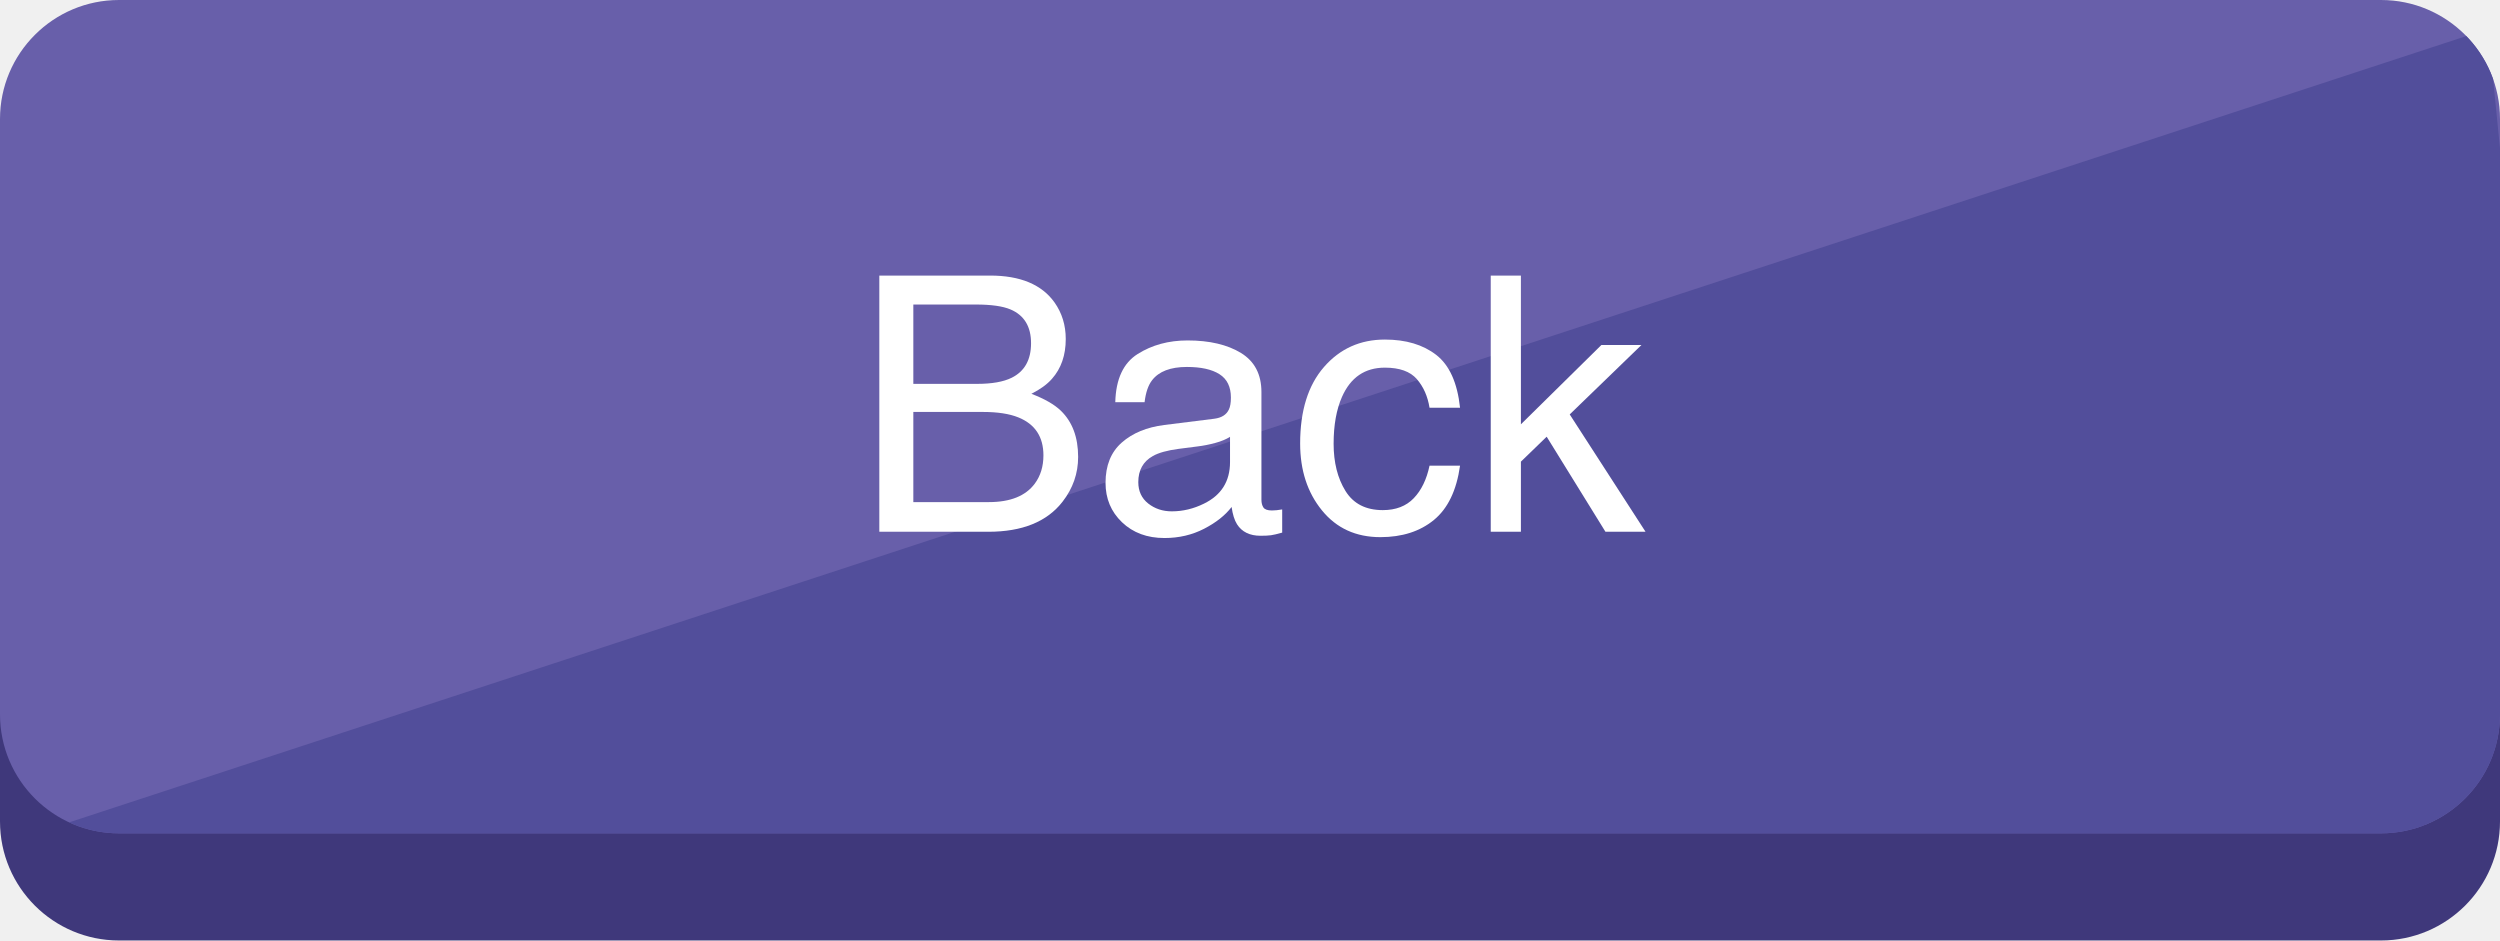
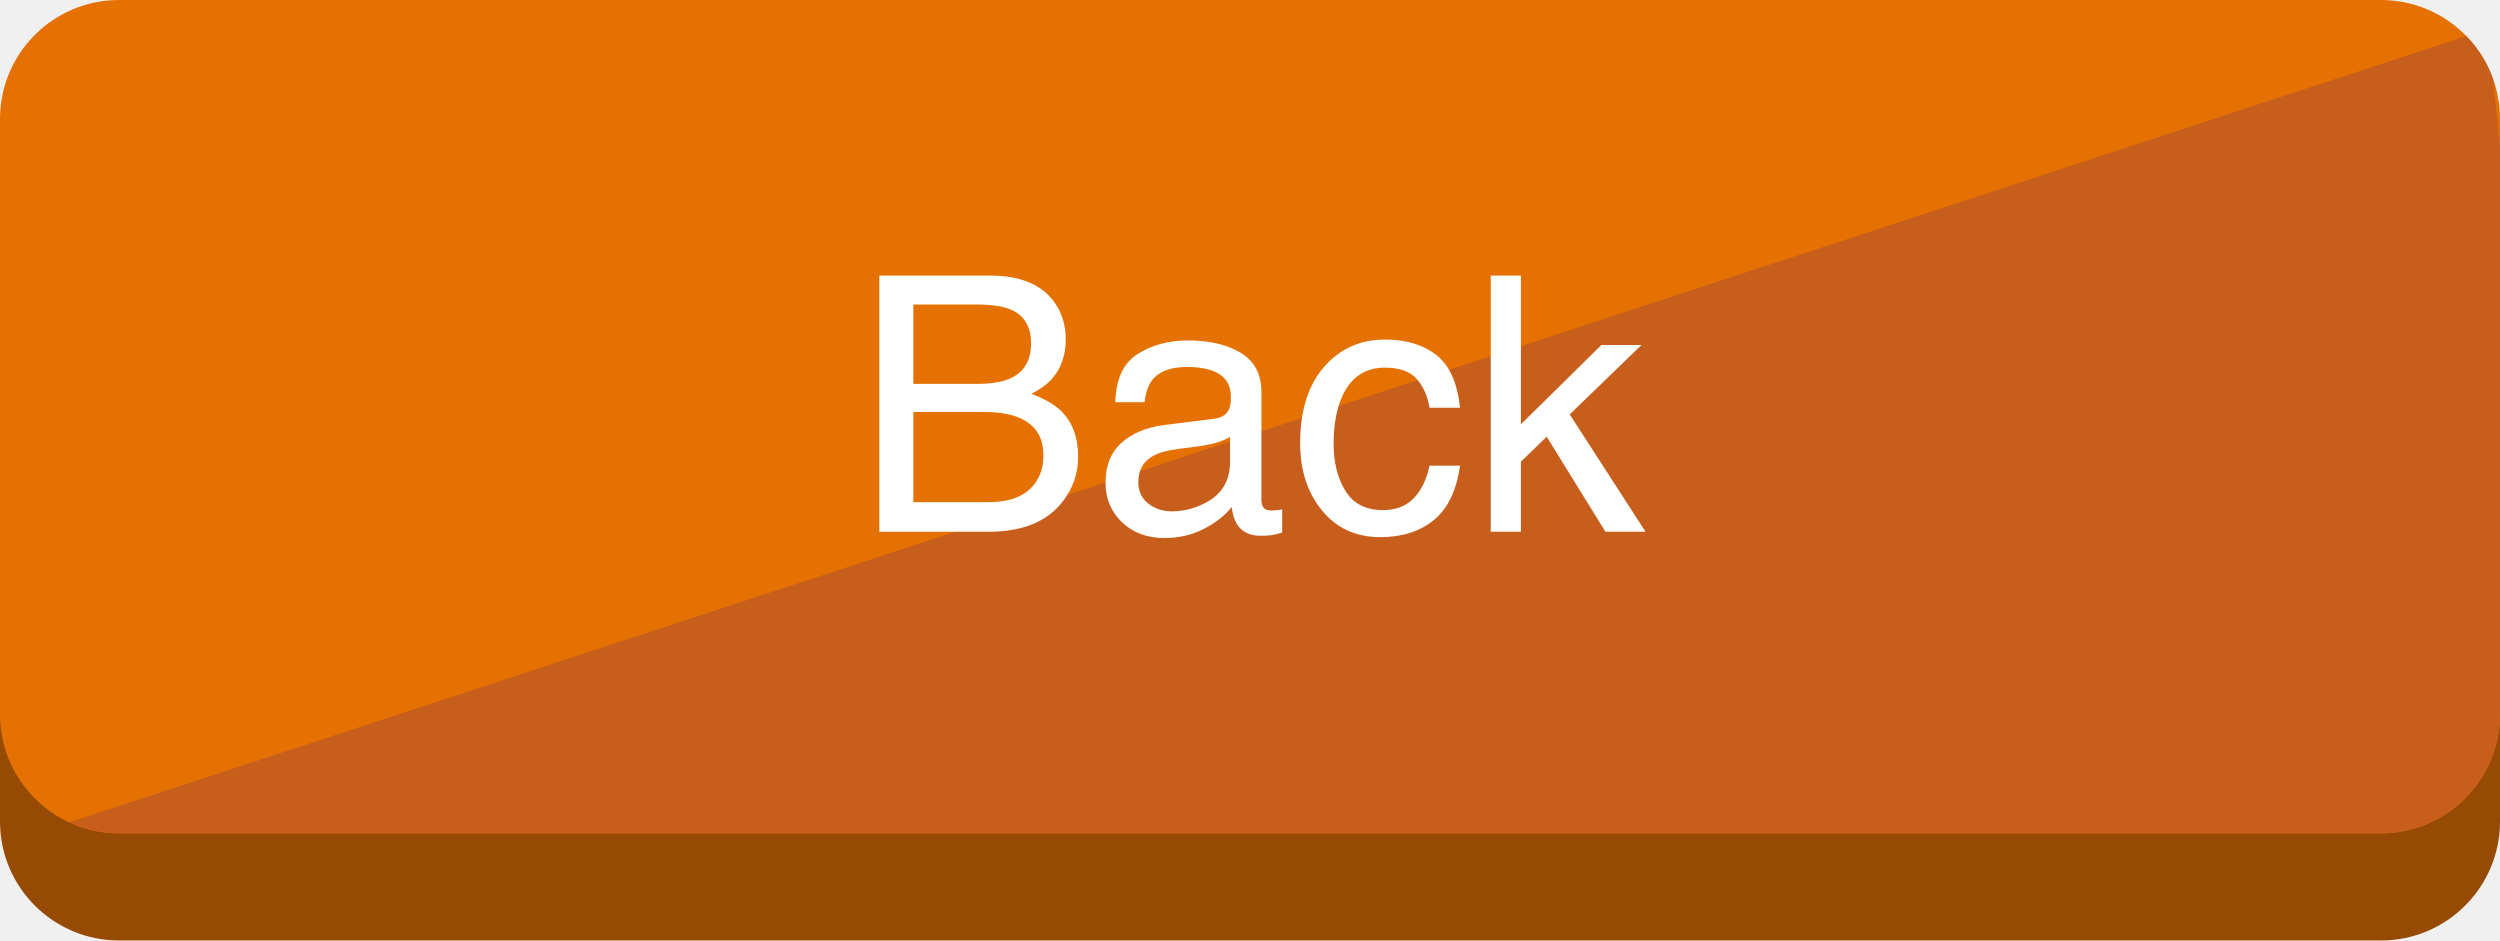
<svg xmlns="http://www.w3.org/2000/svg" xmlns:xlink="http://www.w3.org/1999/xlink" version="1.1" id="Layer_1" x="0px" y="0px" width="210px" height="79px" viewBox="0 0 210 79" enable-background="new 0 0 210 79" xml:space="preserve">
  <g>
-     <path fill="#3F387B" d="M210,69c0,5.523-4.479,10-10,10H10C4.478,79,0,74.523,0,69V19C0,13.477,4.478,9,10,9h190   c5.521,0,10,4.477,10,10V69z" />
-     <path fill="#685FAA" d="M210,60c0,5.523-4.479,10-10,10H10C4.478,70,0,65.523,0,60V10C0,4.477,4.478,0,10,0h190   c5.521,0,10,4.477,10,10V60z" />
+     <path fill="#964a03" d="M210,69c0,5.523-4.479,10-10,10H10C4.478,79,0,74.523,0,69V19C0,13.477,4.478,9,10,9h190   c5.521,0,10,4.477,10,10V69z" />
+     <path fill="#E57102" d="M210,60c0,5.523-4.479,10-10,10H10C4.478,70,0,65.523,0,60V10C0,4.477,4.478,0,10,0h190   c5.521,0,10,4.477,10,10V60z" />
    <g>
      <g>
        <defs>
          <path id="SVGID_1_" d="M210,60c0,5.523-4.479,10-10,10H10C4.478,70,0,65.523,0,60V10C0,4.477,4.478,0,10,0h190      c5.521,0,10,4.477,10,10V60z" />
        </defs>
        <clipPath id="SVGID_2_">
          <use xlink:href="#SVGID_1_" overflow="visible" />
        </clipPath>
-         <polygon clip-path="url(#SVGID_2_)" fill="#524E9B" points="209,2.429 3,70 215.75,70    " />
+         <polygon clip-path="url(#SVGID_2_)" fill="#C85E1C" points="209,2.429 3,70 215.75,70    " />
      </g>
    </g>
  </g>
  <g>
    <path fill="#FFFFFF" d="M73.864,23.148h9.304c2.536,0,4.34,0.752,5.411,2.256c0.629,0.889,0.944,1.914,0.944,3.076   c0,1.357-0.386,2.471-1.157,3.34c-0.4,0.459-0.977,0.879-1.729,1.26c1.104,0.42,1.929,0.894,2.476,1.421   c0.967,0.938,1.45,2.231,1.45,3.882c0,1.387-0.438,2.642-1.312,3.765c-1.307,1.68-3.385,2.52-6.235,2.52h-9.153V23.148z    M82.079,32.245c1.243,0,2.21-0.171,2.901-0.513c1.085-0.537,1.628-1.504,1.628-2.9c0-1.406-0.577-2.354-1.732-2.842   c-0.651-0.273-1.619-0.41-2.901-0.41h-5.255v6.665H82.079z M83.064,42.177c1.804,0,3.09-0.518,3.859-1.553   c0.483-0.654,0.725-1.445,0.725-2.373c0-1.562-0.705-2.627-2.115-3.193c-0.749-0.303-1.74-0.454-2.972-0.454h-5.841v7.573H83.064z" />
    <path fill="#FFFFFF" d="M102.004,35.173c0.605-0.078,1.011-0.332,1.216-0.761c0.117-0.235,0.176-0.573,0.176-1.015   c0-0.901-0.319-1.556-0.958-1.963c-0.639-0.407-1.552-0.61-2.741-0.61c-1.374,0-2.349,0.373-2.924,1.119   c-0.321,0.412-0.531,1.025-0.628,1.84h-2.461c0.049-1.939,0.675-3.288,1.88-4.047s2.602-1.139,4.192-1.139   c1.843,0,3.341,0.352,4.492,1.055c1.141,0.703,1.712,1.797,1.712,3.281v9.039c0,0.273,0.057,0.493,0.168,0.658   c0.113,0.166,0.35,0.249,0.711,0.249c0.117,0,0.249-0.008,0.396-0.021c0.146-0.016,0.303-0.037,0.469-0.066v1.948   c-0.41,0.117-0.723,0.19-0.938,0.22s-0.508,0.044-0.879,0.044c-0.908,0-1.567-0.322-1.978-0.967   c-0.215-0.342-0.366-0.825-0.454-1.45c-0.537,0.703-1.309,1.313-2.314,1.831s-2.114,0.776-3.325,0.776   c-1.455,0-2.644-0.441-3.567-1.324s-1.384-1.987-1.384-3.313c0-1.453,0.454-2.58,1.362-3.38s2.1-1.292,3.574-1.478L102.004,35.173z    M96.452,42.296c0.557,0.438,1.216,0.657,1.978,0.657c0.928,0,1.826-0.215,2.695-0.644c1.465-0.712,2.197-1.877,2.197-3.495v-2.121   c-0.322,0.206-0.736,0.378-1.243,0.515c-0.507,0.138-1.004,0.235-1.491,0.293l-1.593,0.205c-0.955,0.127-1.673,0.327-2.155,0.6   c-0.815,0.458-1.223,1.188-1.223,2.192C95.617,41.258,95.896,41.857,96.452,42.296z" />
    <path fill="#FFFFFF" d="M120.645,29.813c1.107,0.859,1.774,2.339,1.999,4.438h-2.563c-0.156-0.967-0.513-1.77-1.069-2.409   s-1.45-0.96-2.681-0.96c-1.68,0-2.881,0.819-3.604,2.458c-0.469,1.063-0.703,2.375-0.703,3.936c0,1.57,0.332,2.892,0.996,3.965   s1.709,1.609,3.135,1.609c1.094,0,1.961-0.333,2.6-1c0.641-0.666,1.082-1.578,1.326-2.735h2.563   c-0.293,2.08-1.025,3.602-2.197,4.563s-2.671,1.442-4.497,1.442c-2.051,0-3.687-0.749-4.907-2.249   c-1.221-1.498-1.831-3.371-1.831-5.617c0-2.754,0.669-4.897,2.007-6.431s3.042-2.3,5.112-2.3   C118.098,28.524,119.535,28.954,120.645,29.813z" />
    <path fill="#FFFFFF" d="M125.222,23.148h2.534v12.494l6.762-6.664h3.367l-6.029,5.833l6.368,9.855h-3.368l-4.935-7.983   l-2.165,2.095v5.889h-2.534V23.148z" />
  </g>
</svg>
